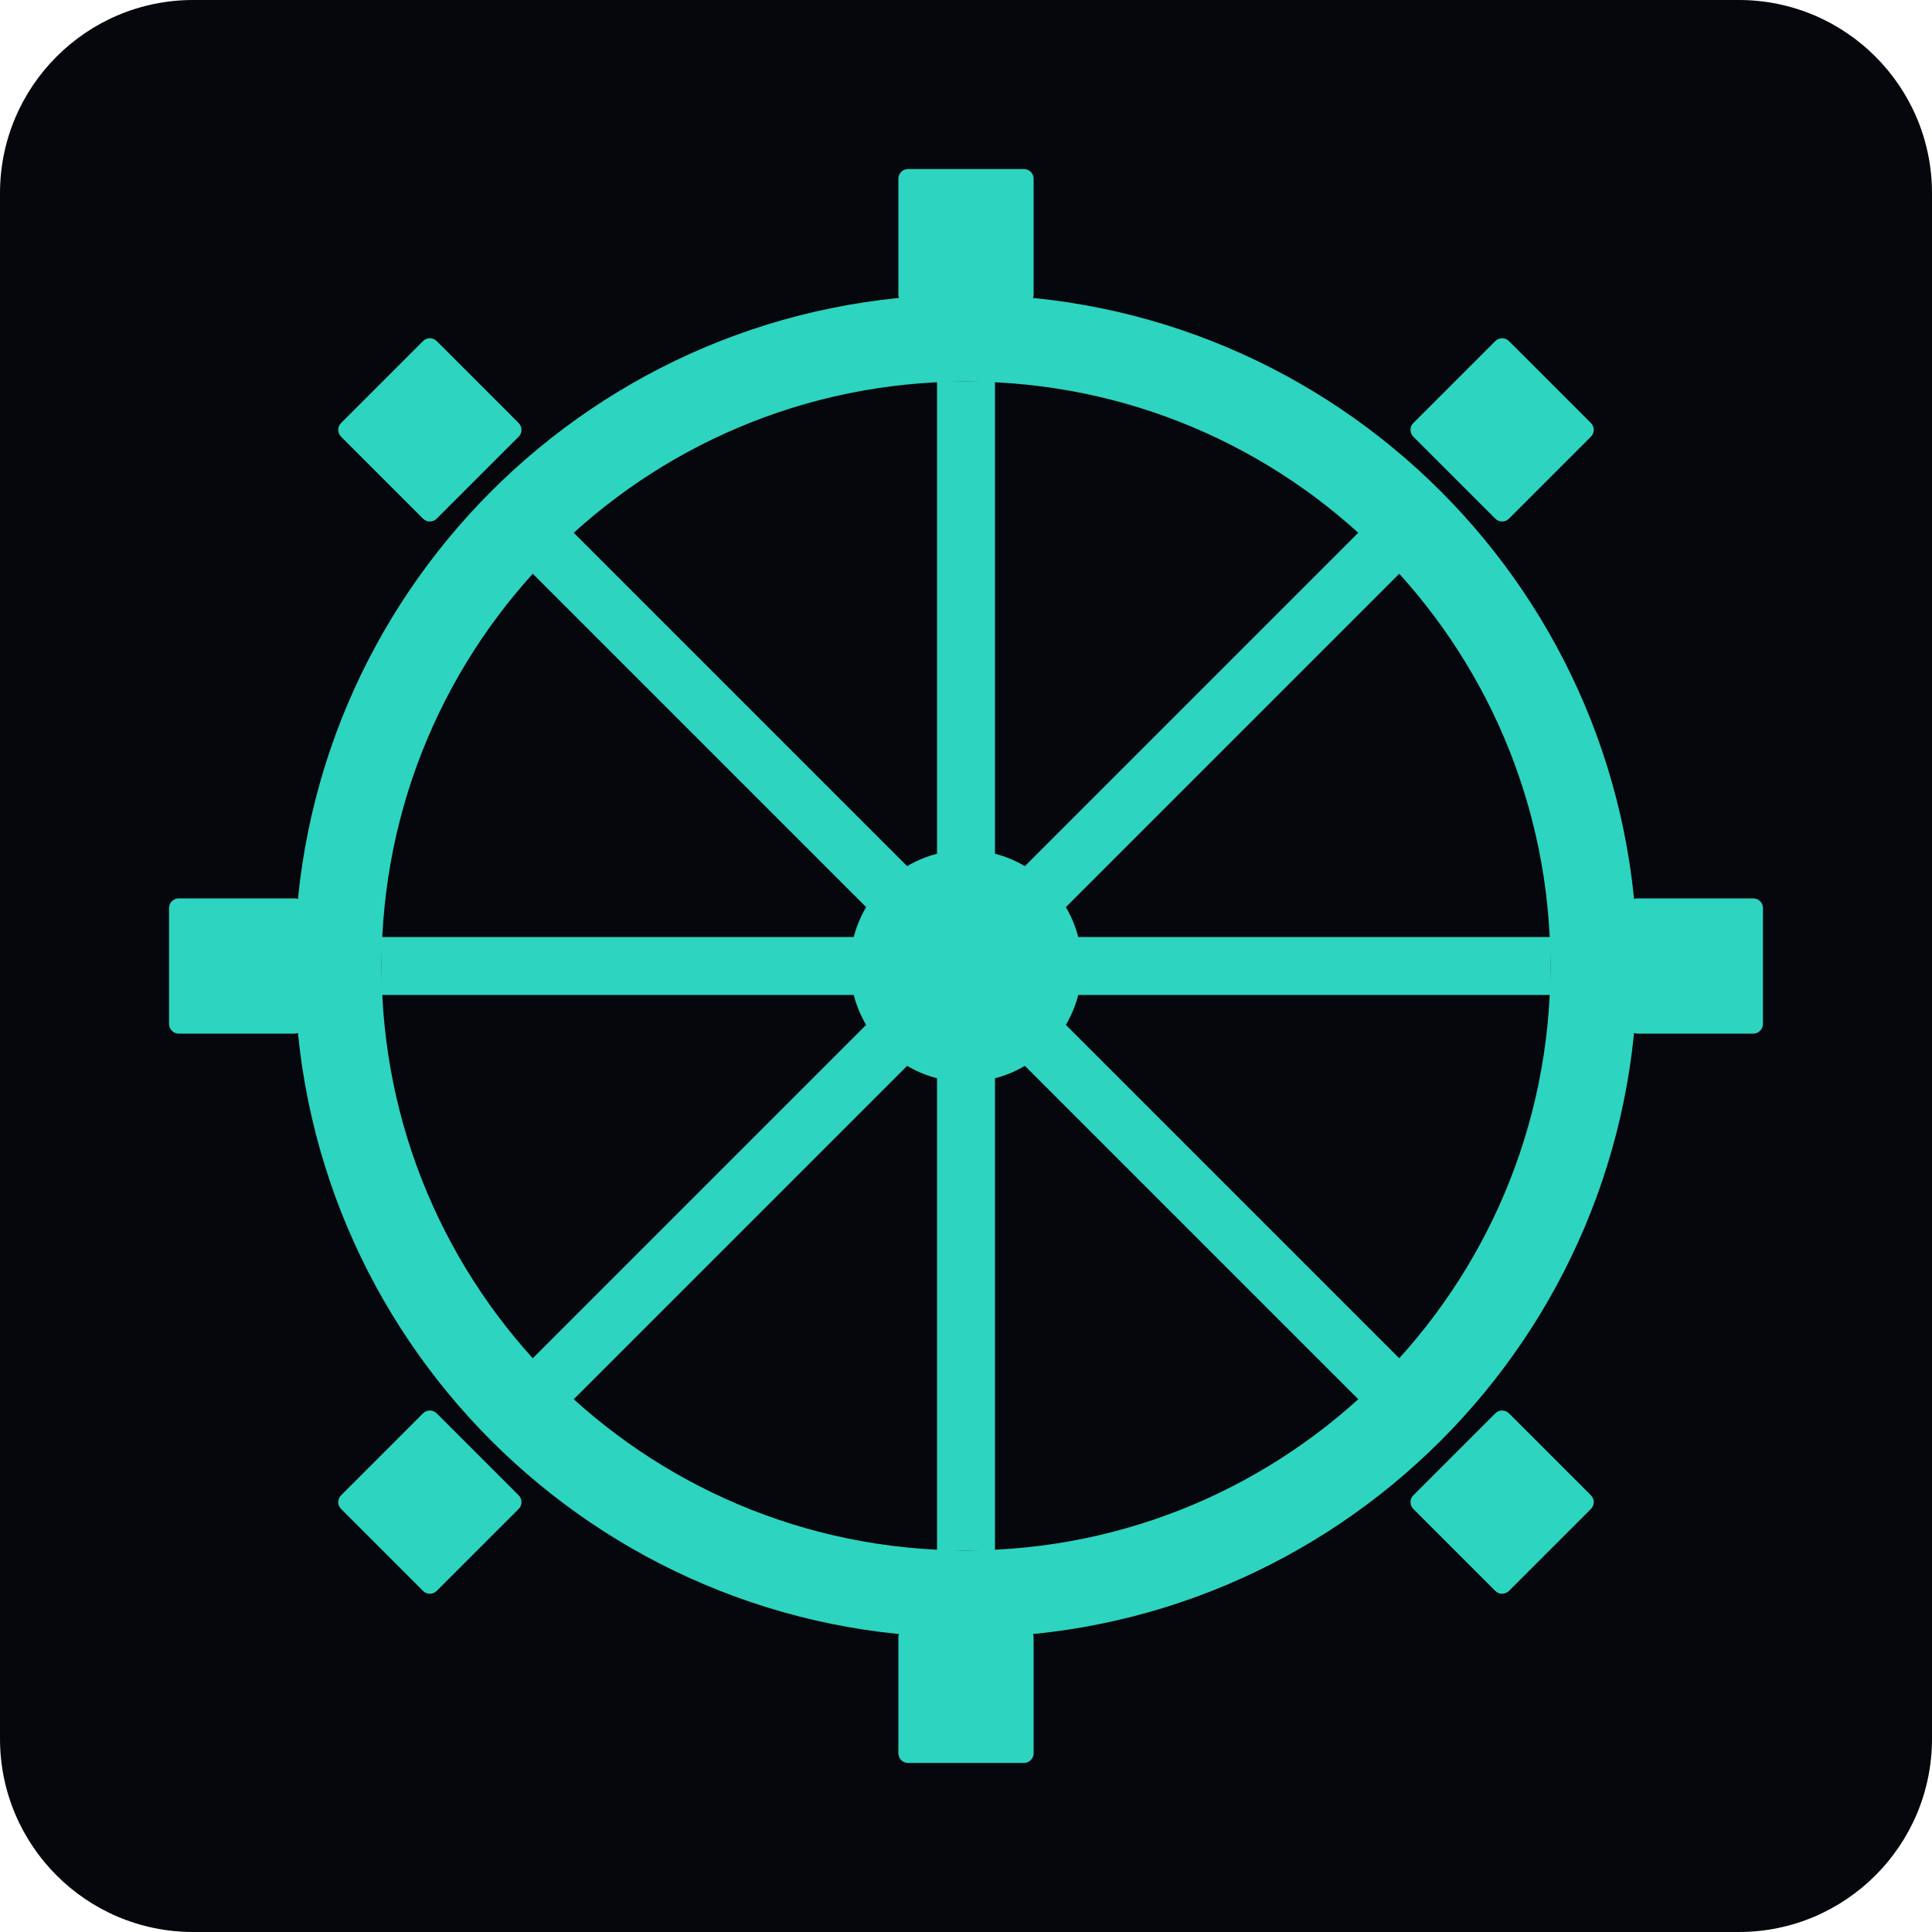
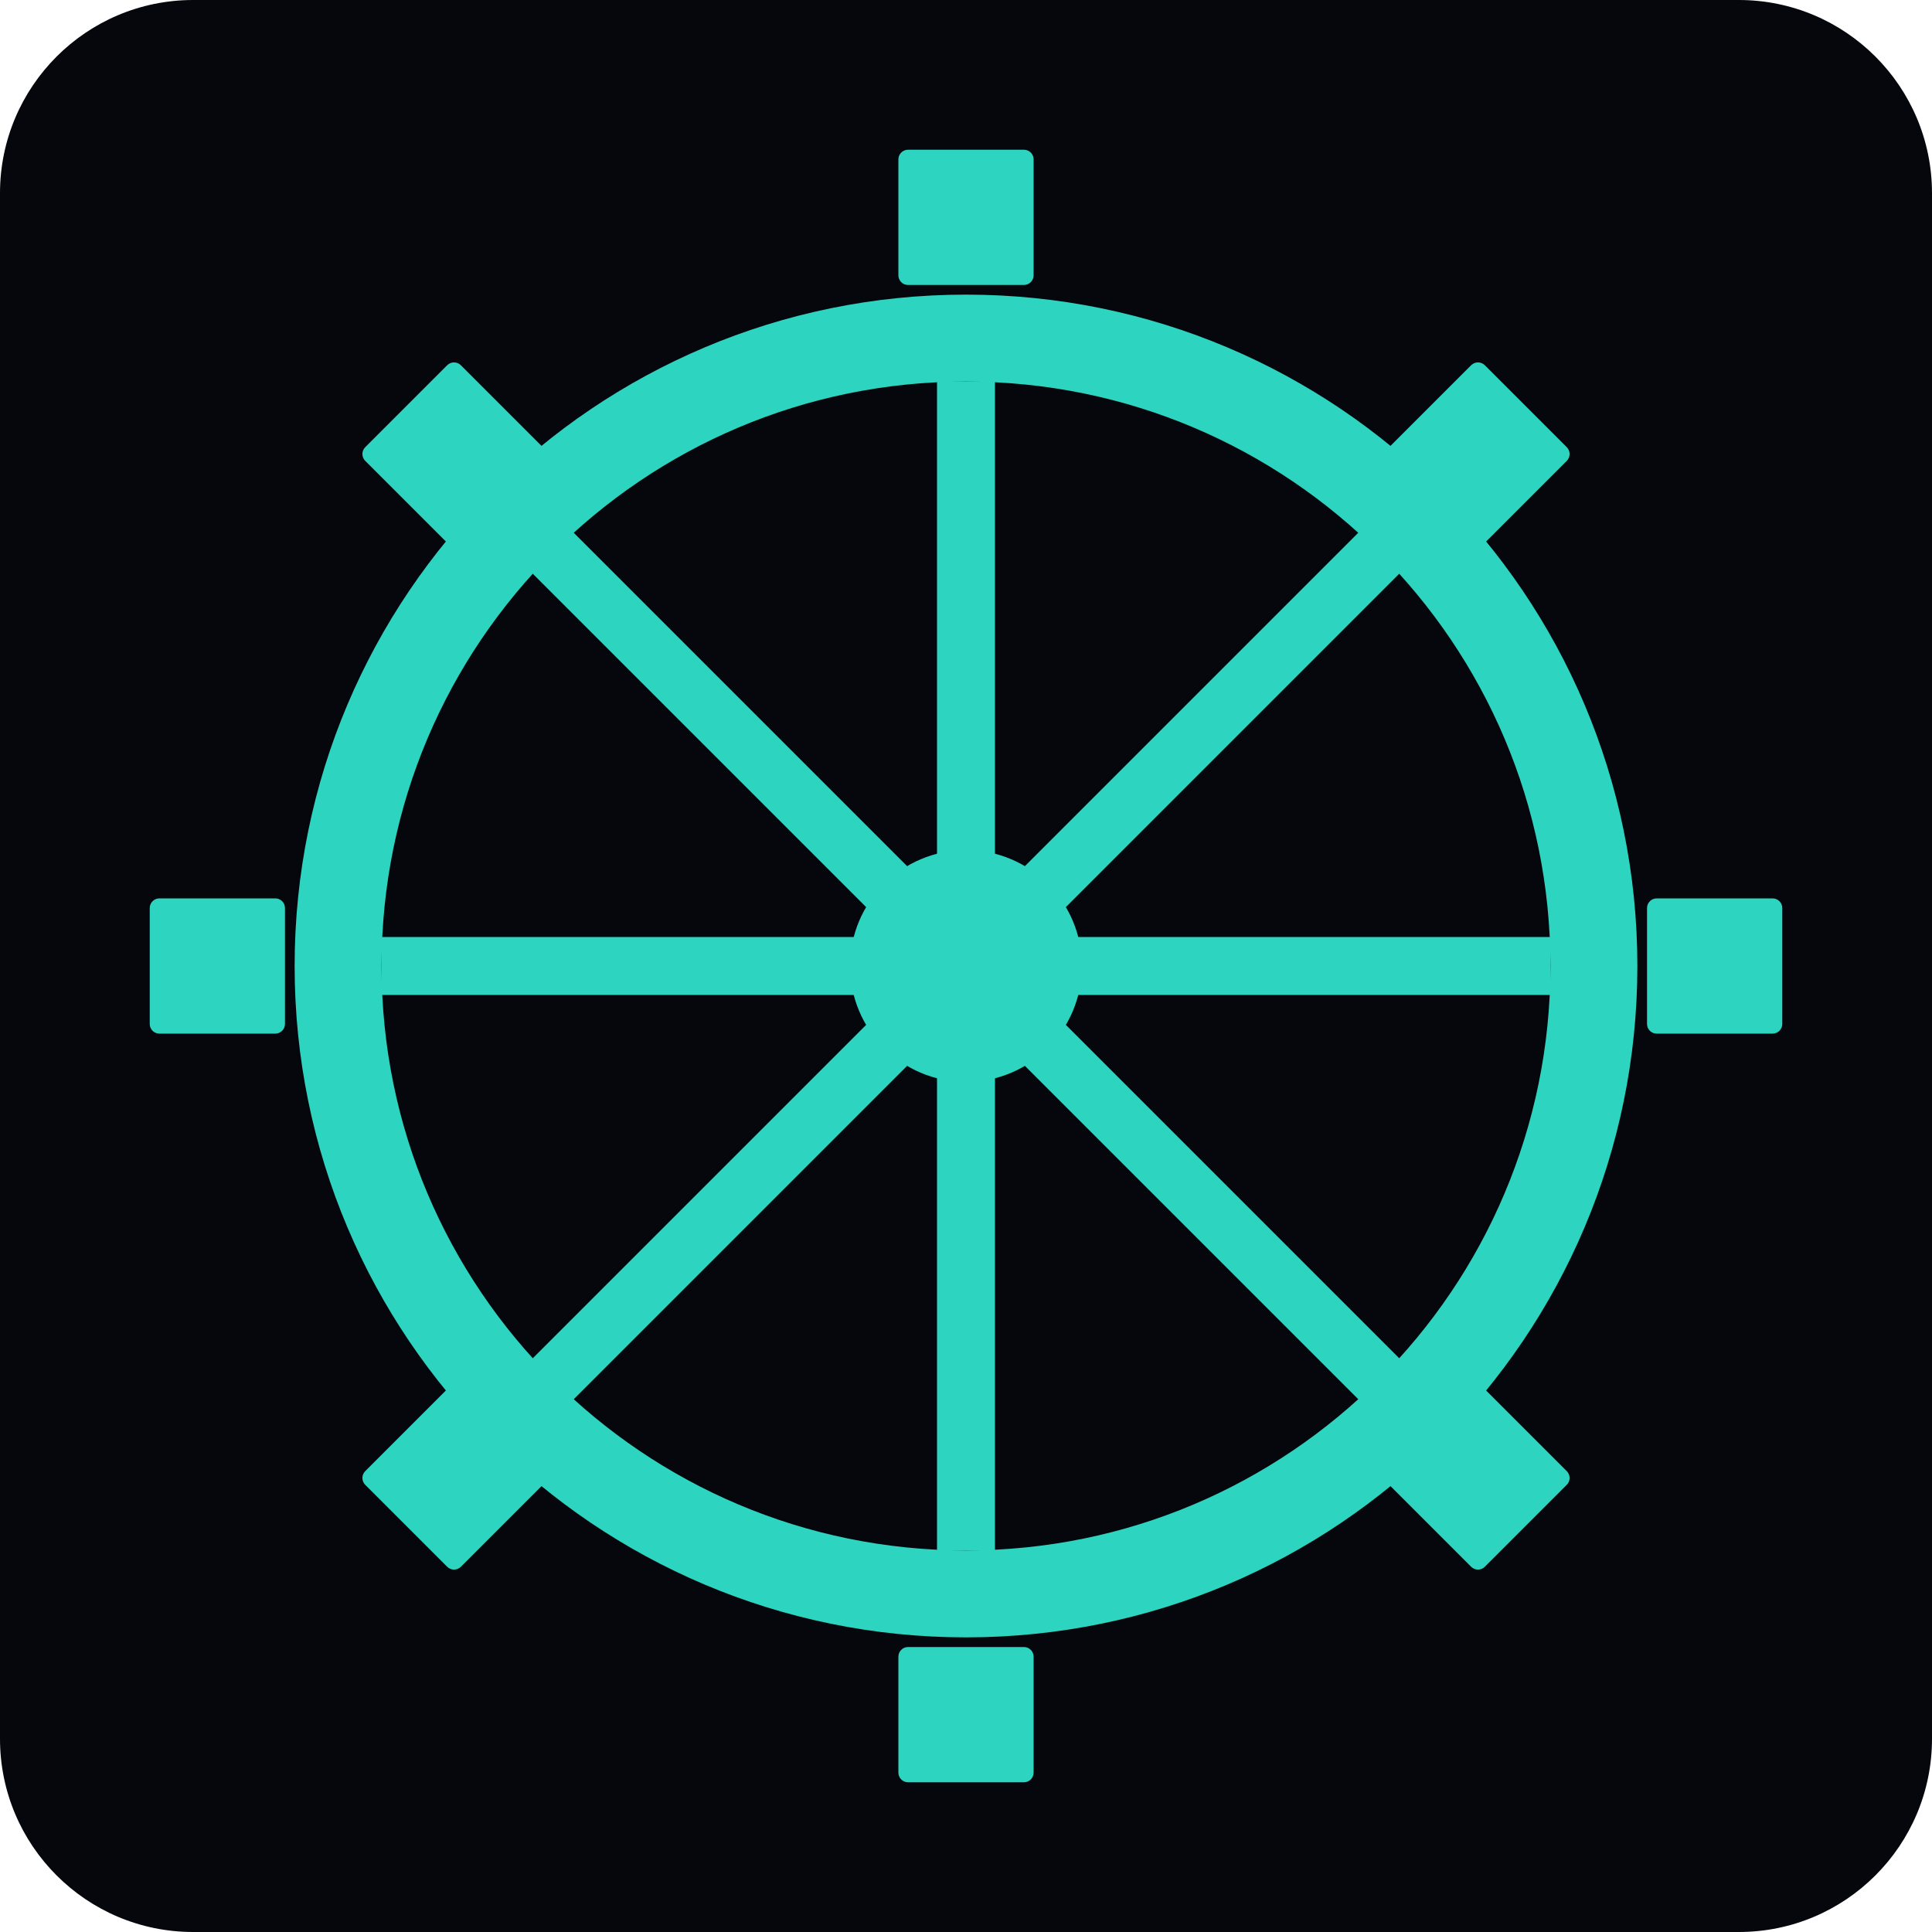
<svg xmlns="http://www.w3.org/2000/svg" viewBox="0 0 400 400" width="400" height="400">
  <rect width="400" height="400" fill="#05070c" rx="40" />
  <g fill="#2dd4bf">
    <circle cx="200" cy="200" r="130" fill="none" stroke="#2dd4bf" stroke-width="18" />
-     <rect x="186" y="35" width="28" height="28" rx="2" />
-     <circle cx="200" cy="49" r="6" />
-     <rect x="297" y="75" width="28" height="28" rx="2" transform="rotate(45 311 89)" />
-     <circle cx="311" cy="89" r="6" />
-     <rect x="337" y="186" width="28" height="28" rx="2" />
-     <circle cx="351" cy="200" r="6" />
-     <rect x="297" y="297" width="28" height="28" rx="2" transform="rotate(-45 311 311)" />
-     <circle cx="311" cy="311" r="6" />
-     <rect x="186" y="337" width="28" height="28" rx="2" />
-     <circle cx="200" cy="351" r="6" />
-     <rect x="75" y="297" width="28" height="28" rx="2" transform="rotate(45 89 311)" />
-     <circle cx="89" cy="311" r="6" />
-     <rect x="35" y="186" width="28" height="28" rx="2" />
-     <circle cx="49" cy="200" r="6" />
-     <rect x="75" y="75" width="28" height="28" rx="2" transform="rotate(-45 89 89)" />
-     <circle cx="89" cy="89" r="6" />
+     <rect x="186" y="31" width="28" height="28" rx="2" />
+     <circle cx="200" cy="45" r="6" />
+     <rect x="341" y="186" width="28" height="28" rx="2" />
+     <circle cx="355" cy="200" r="6" />
+     <rect x="186" y="341" width="28" height="28" rx="2" />
+     <circle cx="200" cy="355" r="6" />
+     <rect x="31" y="186" width="28" height="28" rx="2" />
+     <circle cx="45" cy="200" r="6" />
+     <rect x="292" y="80" width="28" height="28" rx="2" transform="rotate(45 306 94)" />
+     <circle cx="306" cy="94" r="6" />
+     <rect x="292" y="292" width="28" height="28" rx="2" transform="rotate(-45 306 306)" />
+     <circle cx="306" cy="306" r="6" />
+     <rect x="80" y="292" width="28" height="28" rx="2" transform="rotate(45 94 306)" />
+     <circle cx="94" cy="306" r="6" />
+     <rect x="80" y="80" width="28" height="28" rx="2" transform="rotate(-45 94 94)" />
+     <circle cx="94" cy="94" r="6" />
    <line x1="200" y1="79" x2="200" y2="200" stroke="#2dd4bf" stroke-width="12" />
    <line x1="79" y1="200" x2="200" y2="200" stroke="#2dd4bf" stroke-width="12" />
    <line x1="200" y1="321" x2="200" y2="200" stroke="#2dd4bf" stroke-width="12" />
    <line x1="321" y1="200" x2="200" y2="200" stroke="#2dd4bf" stroke-width="12" />
    <line x1="286" y1="114" x2="200" y2="200" stroke="#2dd4bf" stroke-width="12" />
    <line x1="286" y1="286" x2="200" y2="200" stroke="#2dd4bf" stroke-width="12" />
    <line x1="114" y1="286" x2="200" y2="200" stroke="#2dd4bf" stroke-width="12" />
    <line x1="114" y1="114" x2="200" y2="200" stroke="#2dd4bf" stroke-width="12" />
    <circle cx="200" cy="200" r="24" />
  </g>
</svg>
